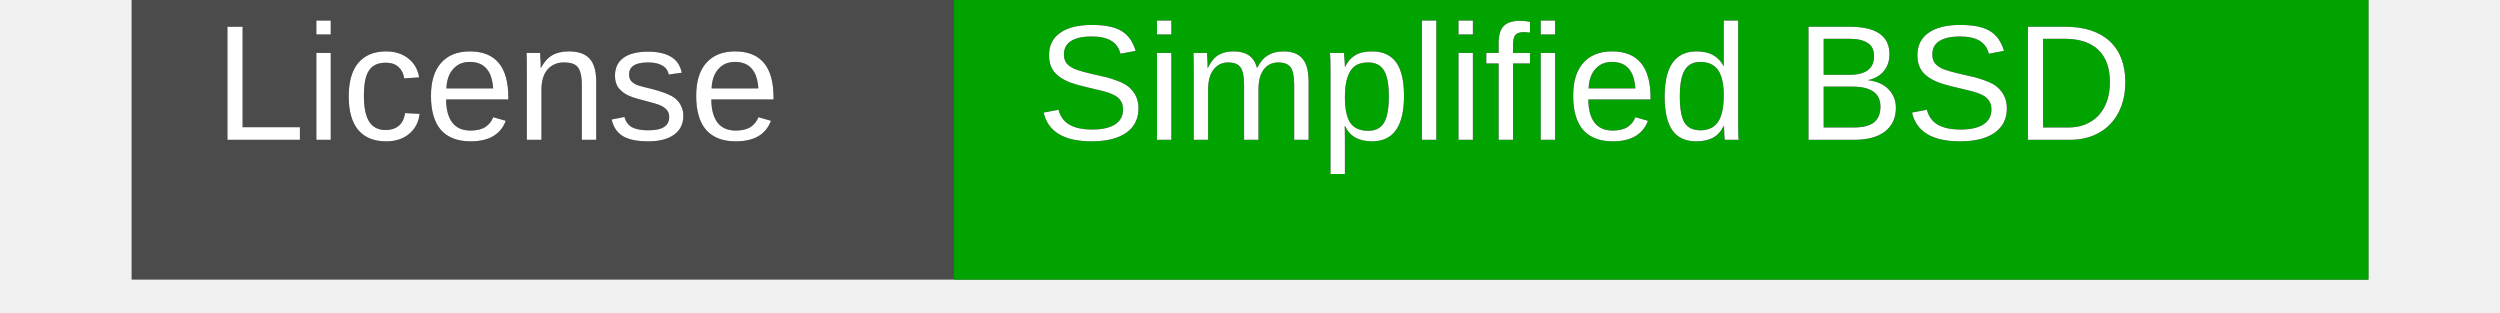
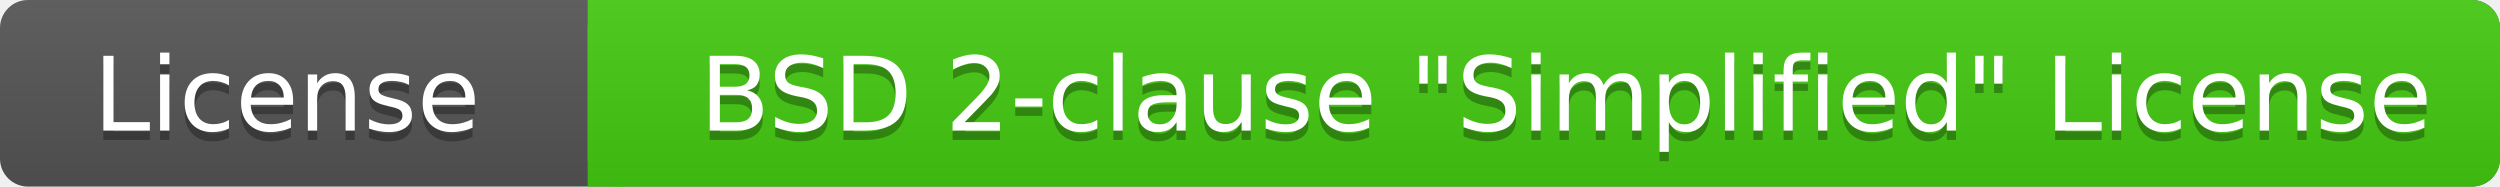
- <svg xmlns="http://www.w3.org/2000/svg" height="19">
-   <style type="text/css">text{alignment-baseline:middle;font-family:Arial,sans-serif;font-size:10px}background-color{yellow}</style>
-   <rect x="0" y="0" width="136" height="17" style="fill:#4b4b4b;" />
-   <rect x="50" y="0" width="86" height="17" style="fill:#00A300;" />
-   <text x="5" y="8.5" style="fill:#000;">License</text>
-   <text x="5" y="8.5" style="fill:#fff;">License</text>
-   <text x="55" y="8.5" style="fill:#000;">Simplified BSD</text>
-   <text x="55" y="8.5" style="fill:#fff;">Simplified BSD</text>
+ <svg xmlns="http://www.w3.org/2000/svg" width="268" height="20">
+   <linearGradient id="a" x2="0" y2="100%">
+     <stop offset="0" stop-color="#bbb" stop-opacity=".1" />
+     <stop offset="1" stop-opacity=".1" />
+   </linearGradient>
+   <rect rx="3" width="268" height="20" fill="#555" />
+   <rect rx="3" x="63" width="205" height="20" fill="#4c1" />
+   <path fill="#4c1" d="M63 0h4v20h-4z" />
+   <rect rx="3" width="268" height="20" fill="url(#a)" />
+   <g fill="#fff" text-anchor="left" font-family="DejaVu Sans,Verdana,Geneva,sans-serif" font-size="11">
+     <text x="10" y="15" fill="#010101" fill-opacity=".3">
+ 			License
+ 		</text>
+     <text x="10" y="14">
+ 			License
+ 		</text>
+     <text x="75" y="15" fill="#010101" fill-opacity=".3">
+ 			BSD 2-clause "Simplified" License
+ 		</text>
+     <text x="75" y="14">
+ 			BSD 2-clause "Simplified" License
+ 		</text>
+   </g>
</svg>
